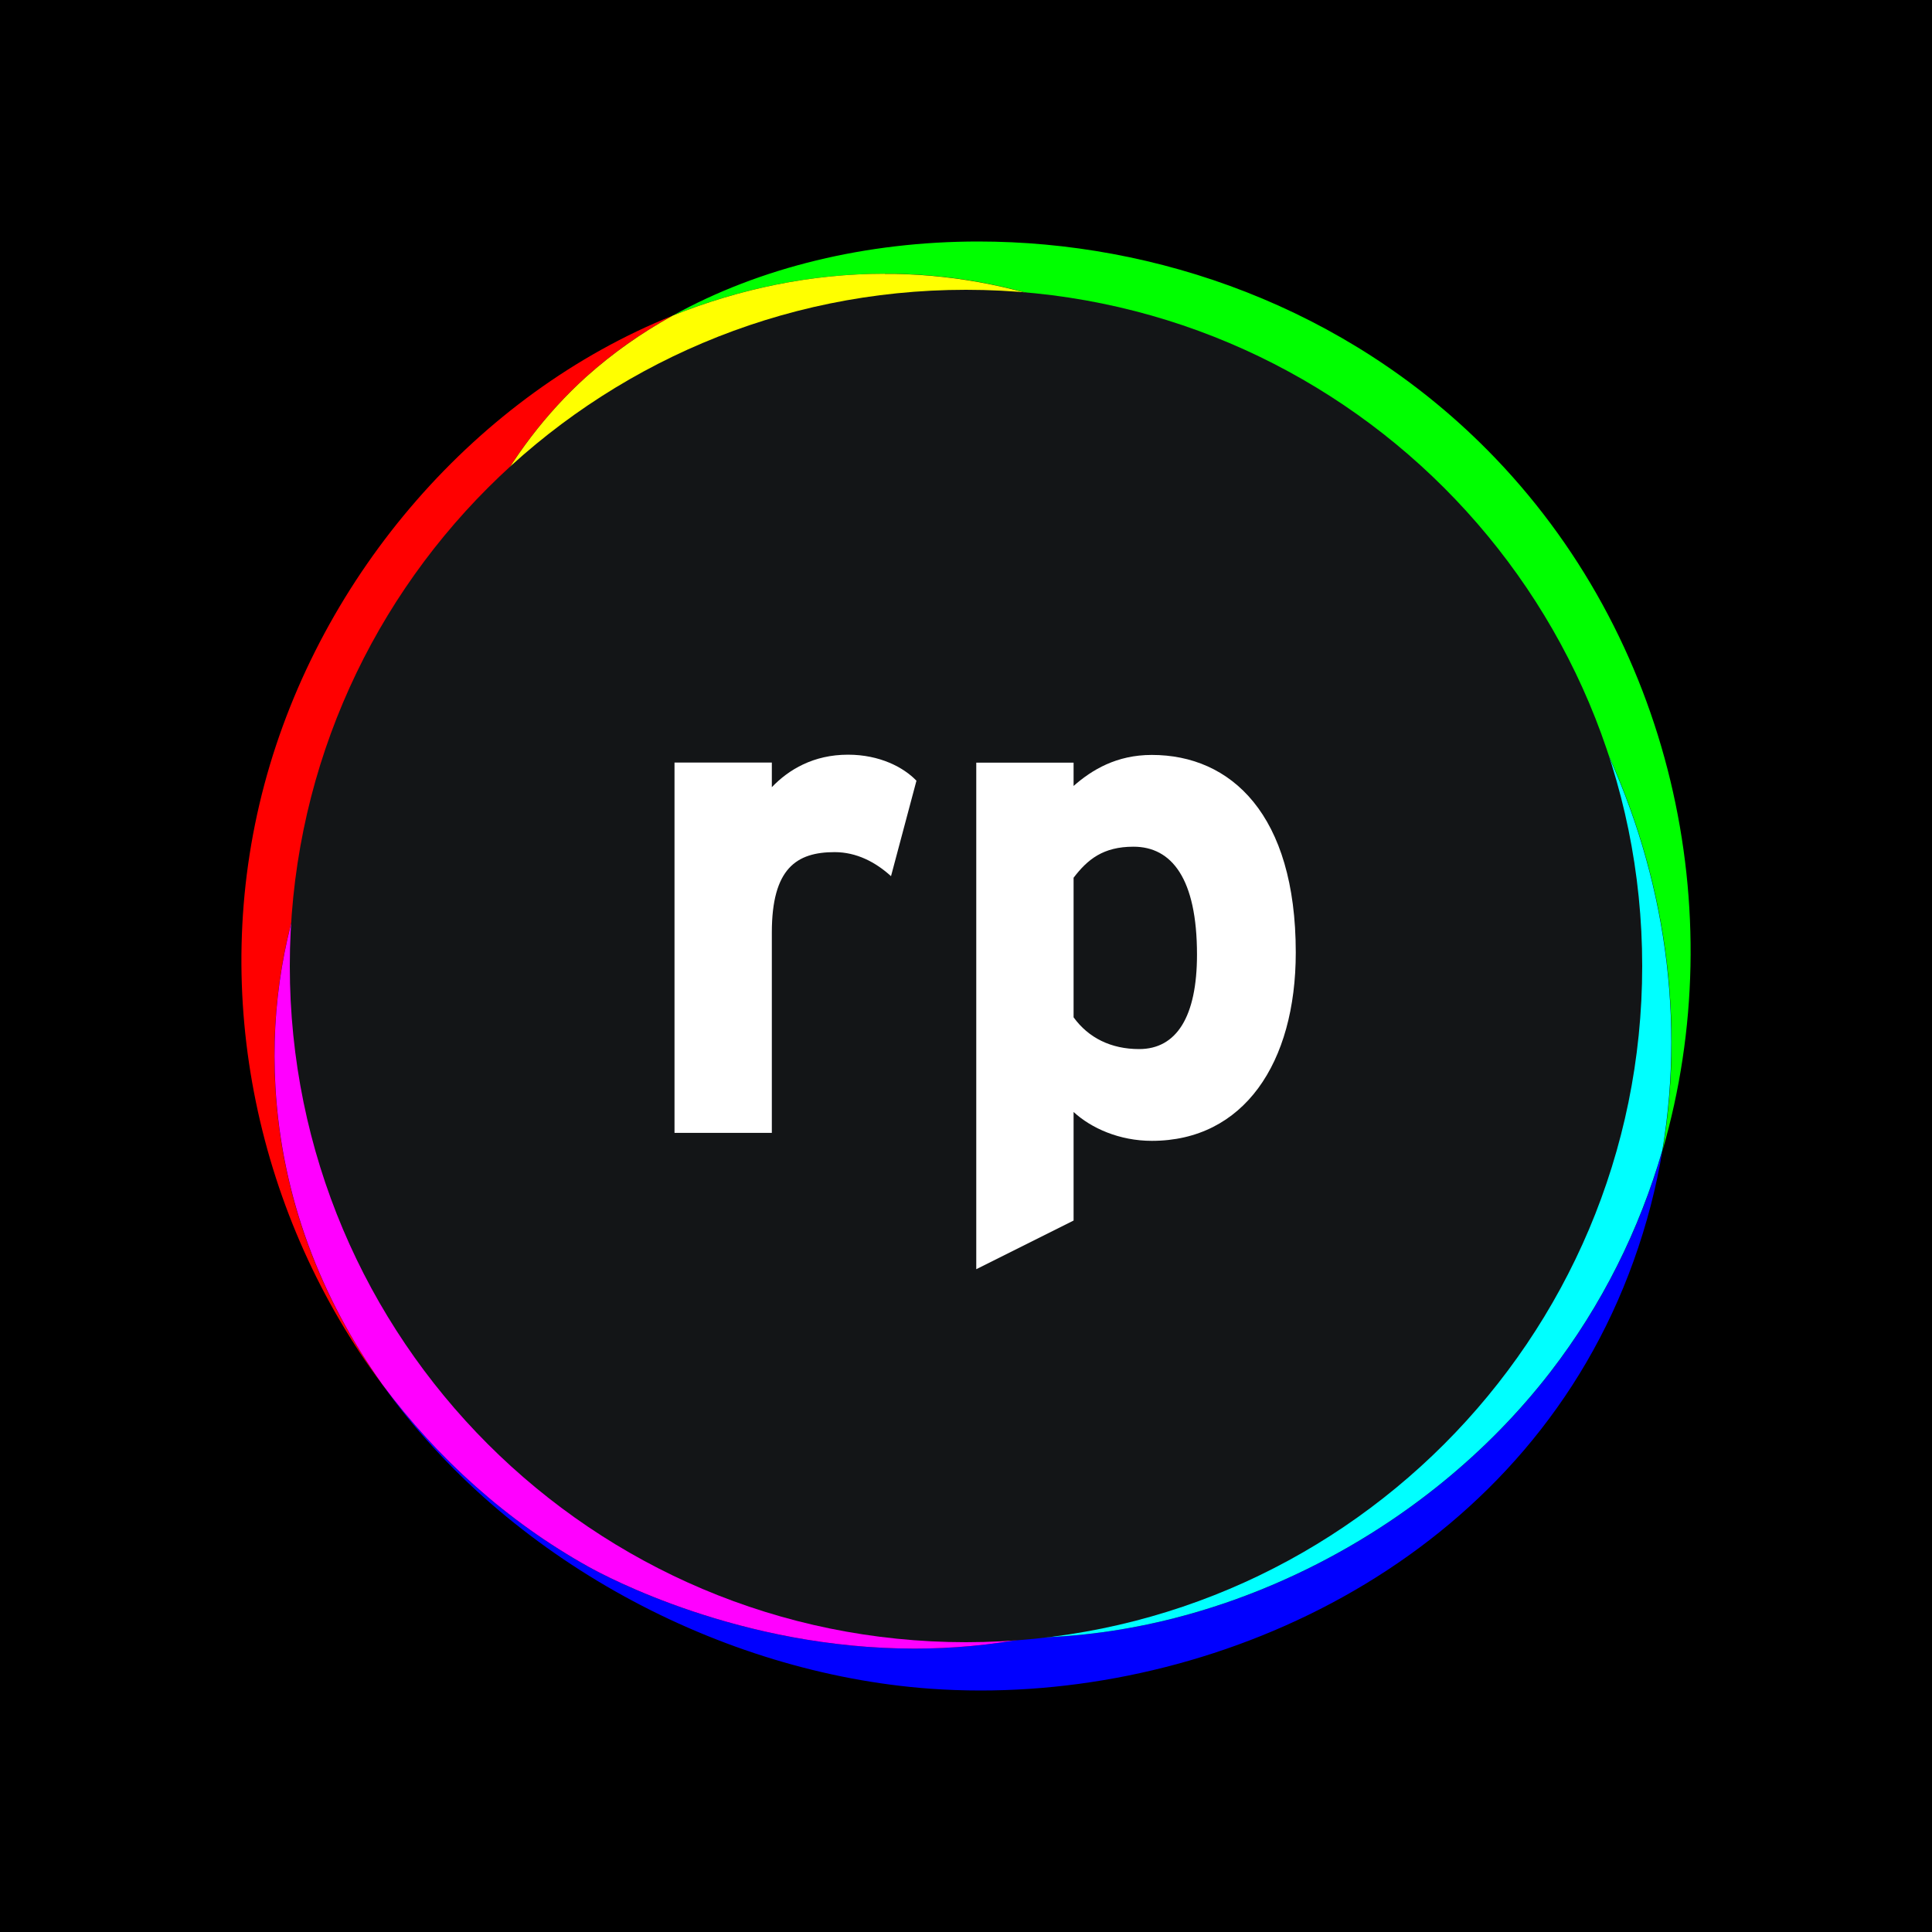
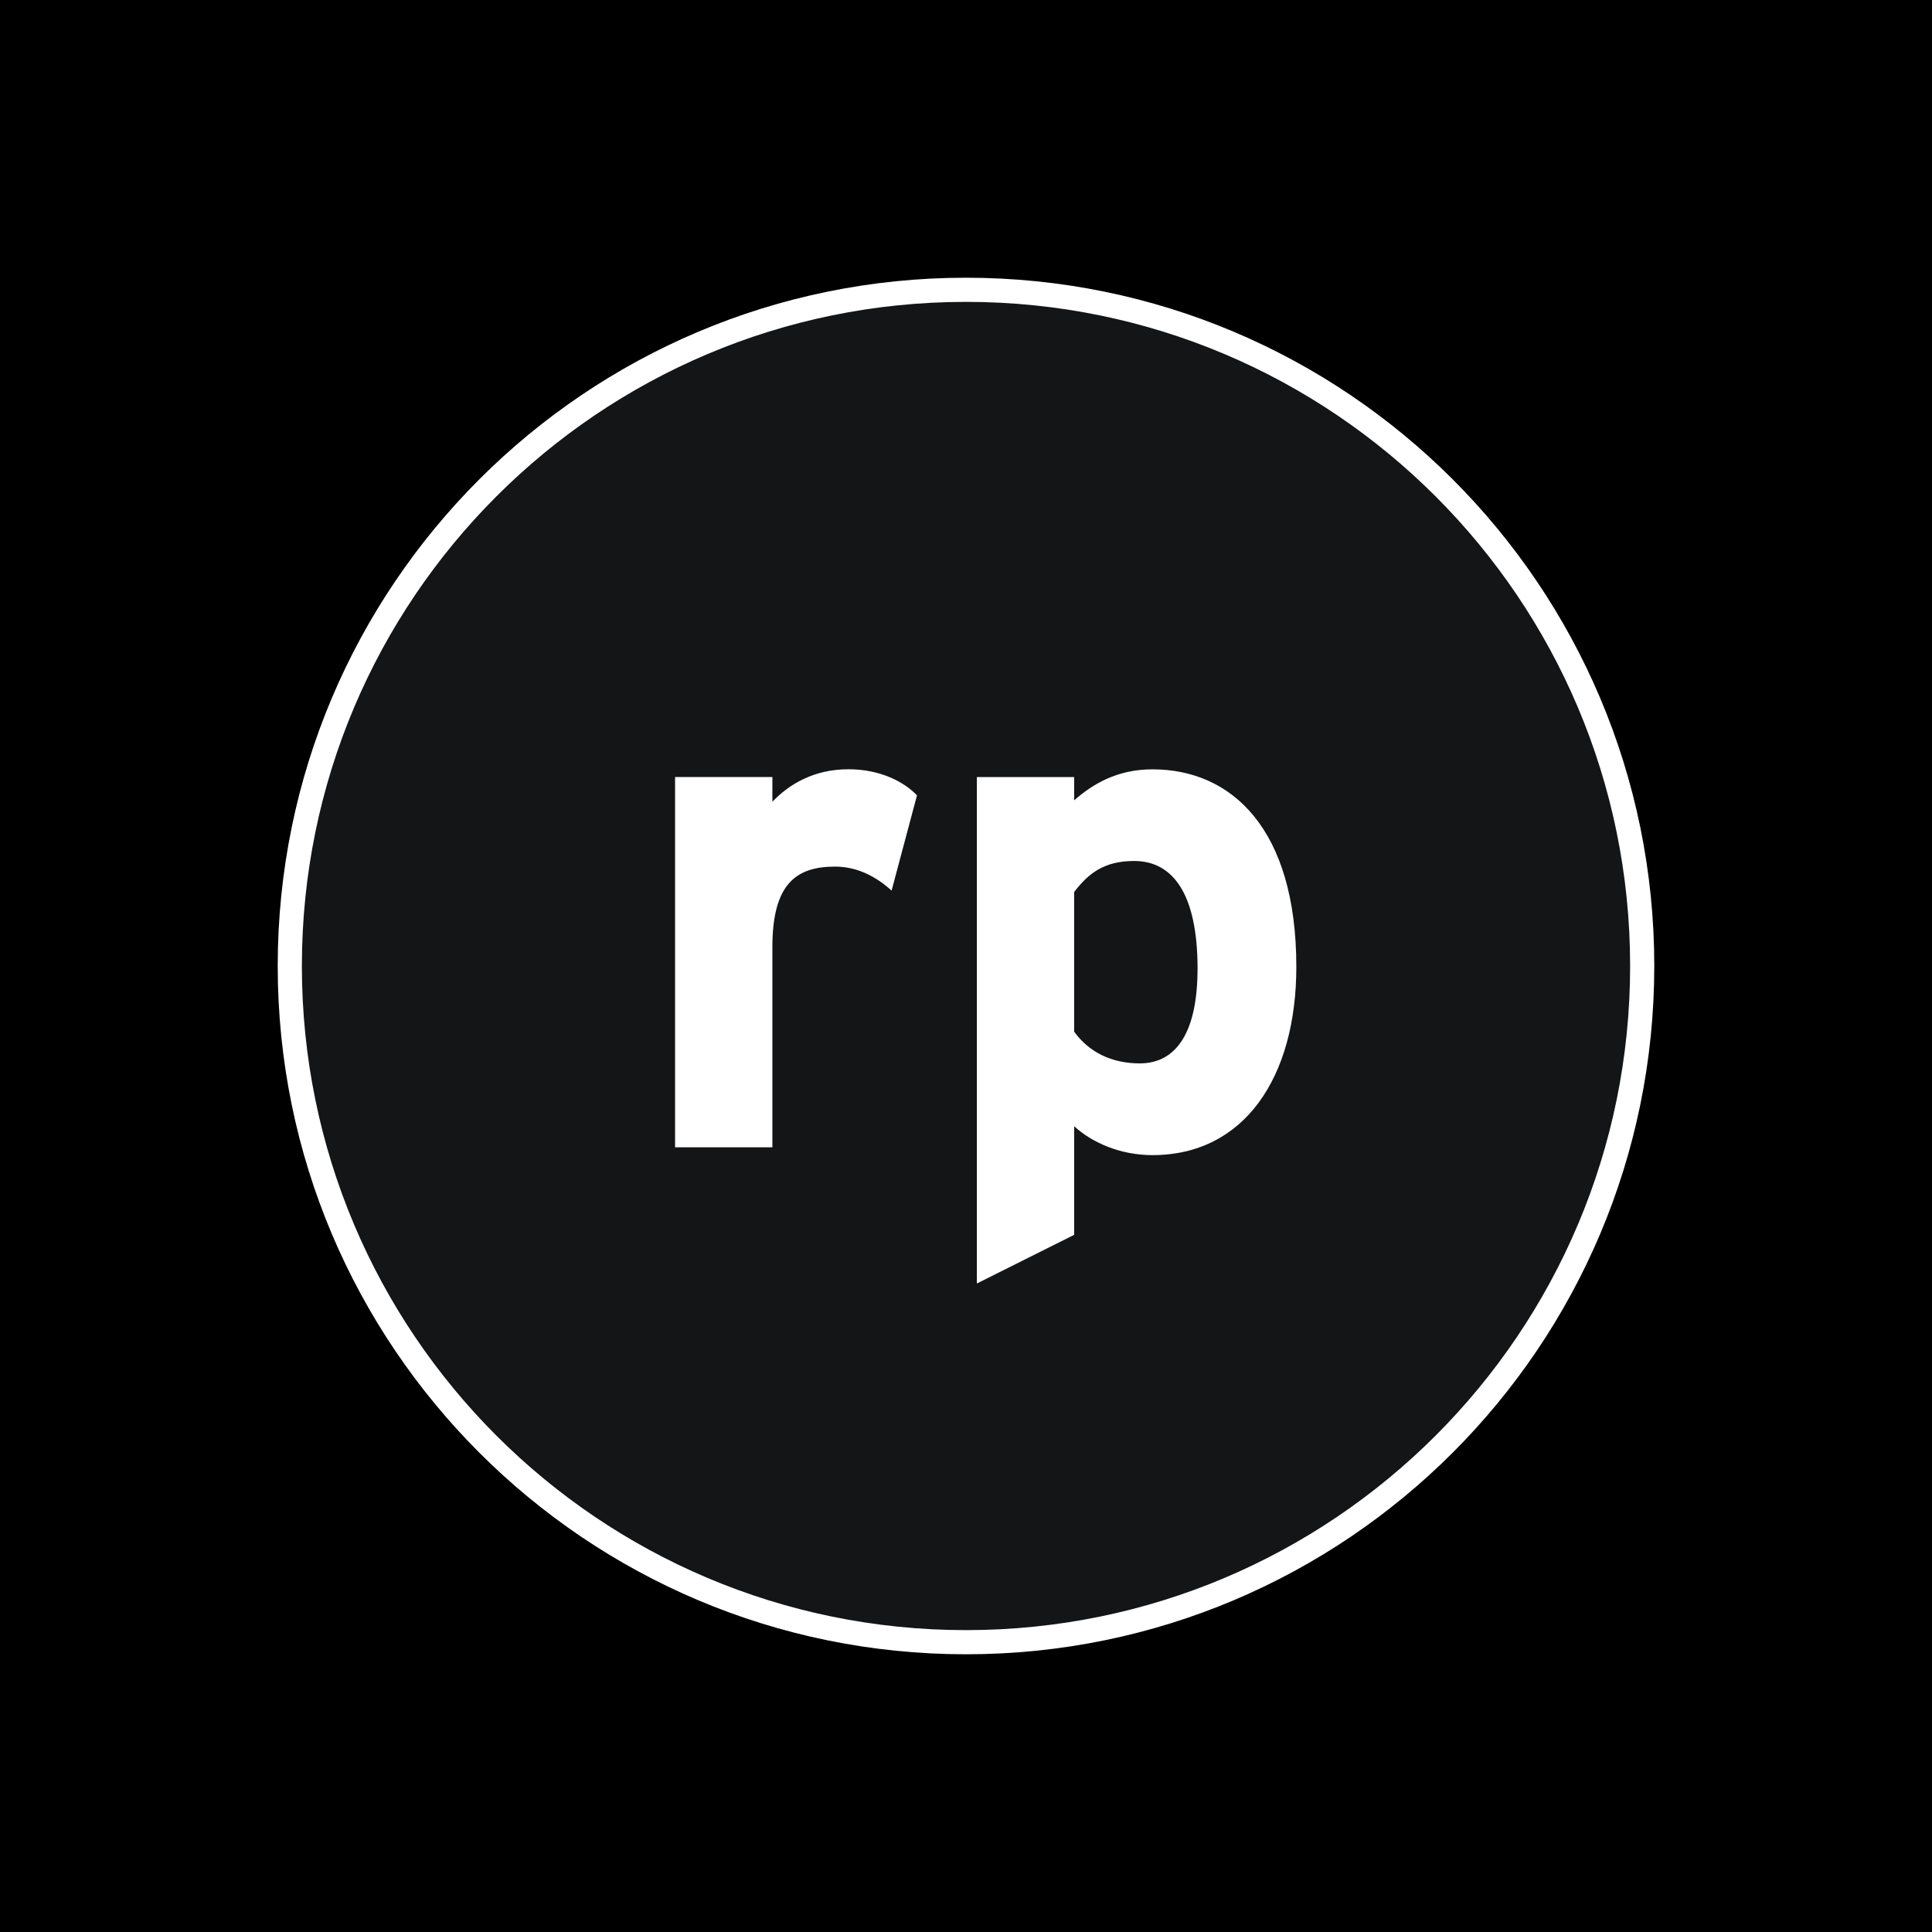
- <svg xmlns="http://www.w3.org/2000/svg" viewBox="0 0 160 160">
-   <rect x="0" y="0" width="160" height="160" />
-   <g>
-     <g>
-       <path fill="#ff0000" d="M55.7,26.14c-16.12,6.48-29.15,21.36-33.81,38.84-4.68,17.57-.43,35.98,9.76,49.67-5.06-7.12-8.32-15.45-8.85-24.62-.79-13.7,4.74-25.44,12.76-34.65,2.03-9.59,6.27-18.12,13-24.19,2.13-1.92,4.53-3.61,7.14-5.05" />
-       <path fill="#0000ff" d="M137.68,95.25c-1.91,6.59-5.01,12.85-9.29,18.39-10.44,13.5-27.2,21.8-43.1,21.98-3.29,.64-6.5,.91-9.55,.91-14.44,0-25.55-5.97-27.04-6.8-6.7-3.74-12.46-8.93-17.04-15.08,10.29,14.47,28.02,23.93,45.35,25.2,1.39,.1,2.79,.15,4.21,.15,21.39,0,45.48-11.64,54.07-35.58,1.09-3.03,1.88-6.09,2.39-9.17" />
-       <path fill="#ff00ff" d="M35.57,55.38c-8.02,9.21-13.56,20.95-12.76,34.65,.53,9.17,3.79,17.5,8.85,24.62,4.57,6.14,10.34,11.34,17.04,15.08,1.49,.83,12.61,6.8,27.04,6.8,3.06,0,6.26-.27,9.55-.91-.18,0-.36,0-.54,0-4.62,0-9.16-.69-13.44-2.14-27.35-9.25-41.95-48.69-35.74-78.11" />
-       <path fill="#00ff00" d="M81.01,20c-9.23,0-18.07,2.13-25.3,6.14,5.56-2.24,11.49-3.47,17.56-3.47,.25,0,.5,0,.75,0,10.98,.18,20.85,4.42,28.99,11.09,2.16,.76,4.34,1.71,6.51,2.87,19.65,10.55,32.16,34.82,28.17,58.62,5.73-19.75,.83-42.51-14.53-58-11.75-11.85-27.44-17.25-42.14-17.25" />
-       <path fill="#ffff00" d="M73.27,22.67c-6.08,0-12,1.24-17.56,3.47-2.61,1.44-5,3.13-7.14,5.05-6.73,6.07-10.97,14.59-13,24.19,8.11-9.32,18.76-16.05,27.98-19.62,2.82-1.09,11.93-4.67,23.28-4.67,5.07,0,10.58,.71,16.18,2.68-8.14-6.67-18-10.9-28.99-11.09-.25,0-.5,0-.75,0" />
-       <path fill="#00ffff" d="M103,33.76c16.26,13.32,25.6,36.36,23.1,56.16-1.83,14.5-10.26,32.02-27.71,41.11-4.43,2.31-8.85,3.76-13.11,4.59,15.9-.18,32.66-8.48,43.1-21.98,4.28-5.54,7.38-11.8,9.29-18.39,3.99-23.8-8.51-48.07-28.17-58.62-2.17-1.16-4.35-2.11-6.51-2.87" />
-     </g>
-     <circle fill="#131517" cx="80" cy="80" r="56" />
-     <g fill="#ffffff">
-       <path d="M75.89,64.68l-2.1,7.88c-1.29-1.17-2.86-1.99-4.67-1.99-3.15,0-5.2,1.34-5.2,6.66v16.59h-8.06v-30.67h8.06v2.04c1.4-1.46,3.45-2.69,6.31-2.69,2.63,0,4.61,1.05,5.67,2.16Z" />
-       <path d="M107.31,78.88c0,9.17-4.32,15.6-11.92,15.6-2.69,0-5.02-1.05-6.48-2.39v8.99l-8.06,4.03V63.16h8.06v1.93c1.52-1.34,3.56-2.57,6.48-2.57,6.54,0,11.92,4.91,11.92,16.36Zm-8.18,.18c0-6.31-2.1-8.94-5.26-8.94-2.51,0-3.8,1.05-4.96,2.57v11.56c1.23,1.7,3.1,2.63,5.43,2.63,3.1,0,4.79-2.69,4.79-7.83Z" />
-     </g>
+ <svg xmlns="http://www.w3.org/2000/svg" viewBox="0 0 512 512">
+   <rect x="0" y="0" width="512" height="512" />
+   <circle cx="256" cy="256" r="179.2" fill="#131517" stroke="#ffffff" stroke-miterlimit="10" stroke-width="6.4" />
+   <g fill="#ffffff">
+     <path d="M243.01,210.79l-6.73,25.23c-4.11-3.74-9.16-6.36-14.96-6.36-10.09,0-16.63,4.3-16.63,21.31v53.08h-25.79v-98.13h25.79v6.54c4.49-4.67,11.02-8.6,20.19-8.6,8.41,0,14.76,3.37,18.13,6.92Z" />
+     <path d="M343.54,256.21c0,29.34-13.83,49.91-38.13,49.91-8.59,0-16.07-3.36-20.74-7.66v28.78l-25.79,12.9V205.93h25.79v6.17c4.86-4.3,11.4-8.22,20.74-8.22,20.94,0,38.13,15.7,38.13,52.34Zm-26.17,.56c0-20.19-6.72-28.6-16.82-28.6-8.04,0-12.15,3.36-15.89,8.22v37.01c3.92,5.42,9.91,8.41,17.38,8.41,9.91,0,15.32-8.6,15.32-25.04Z" />
  </g>
</svg>
